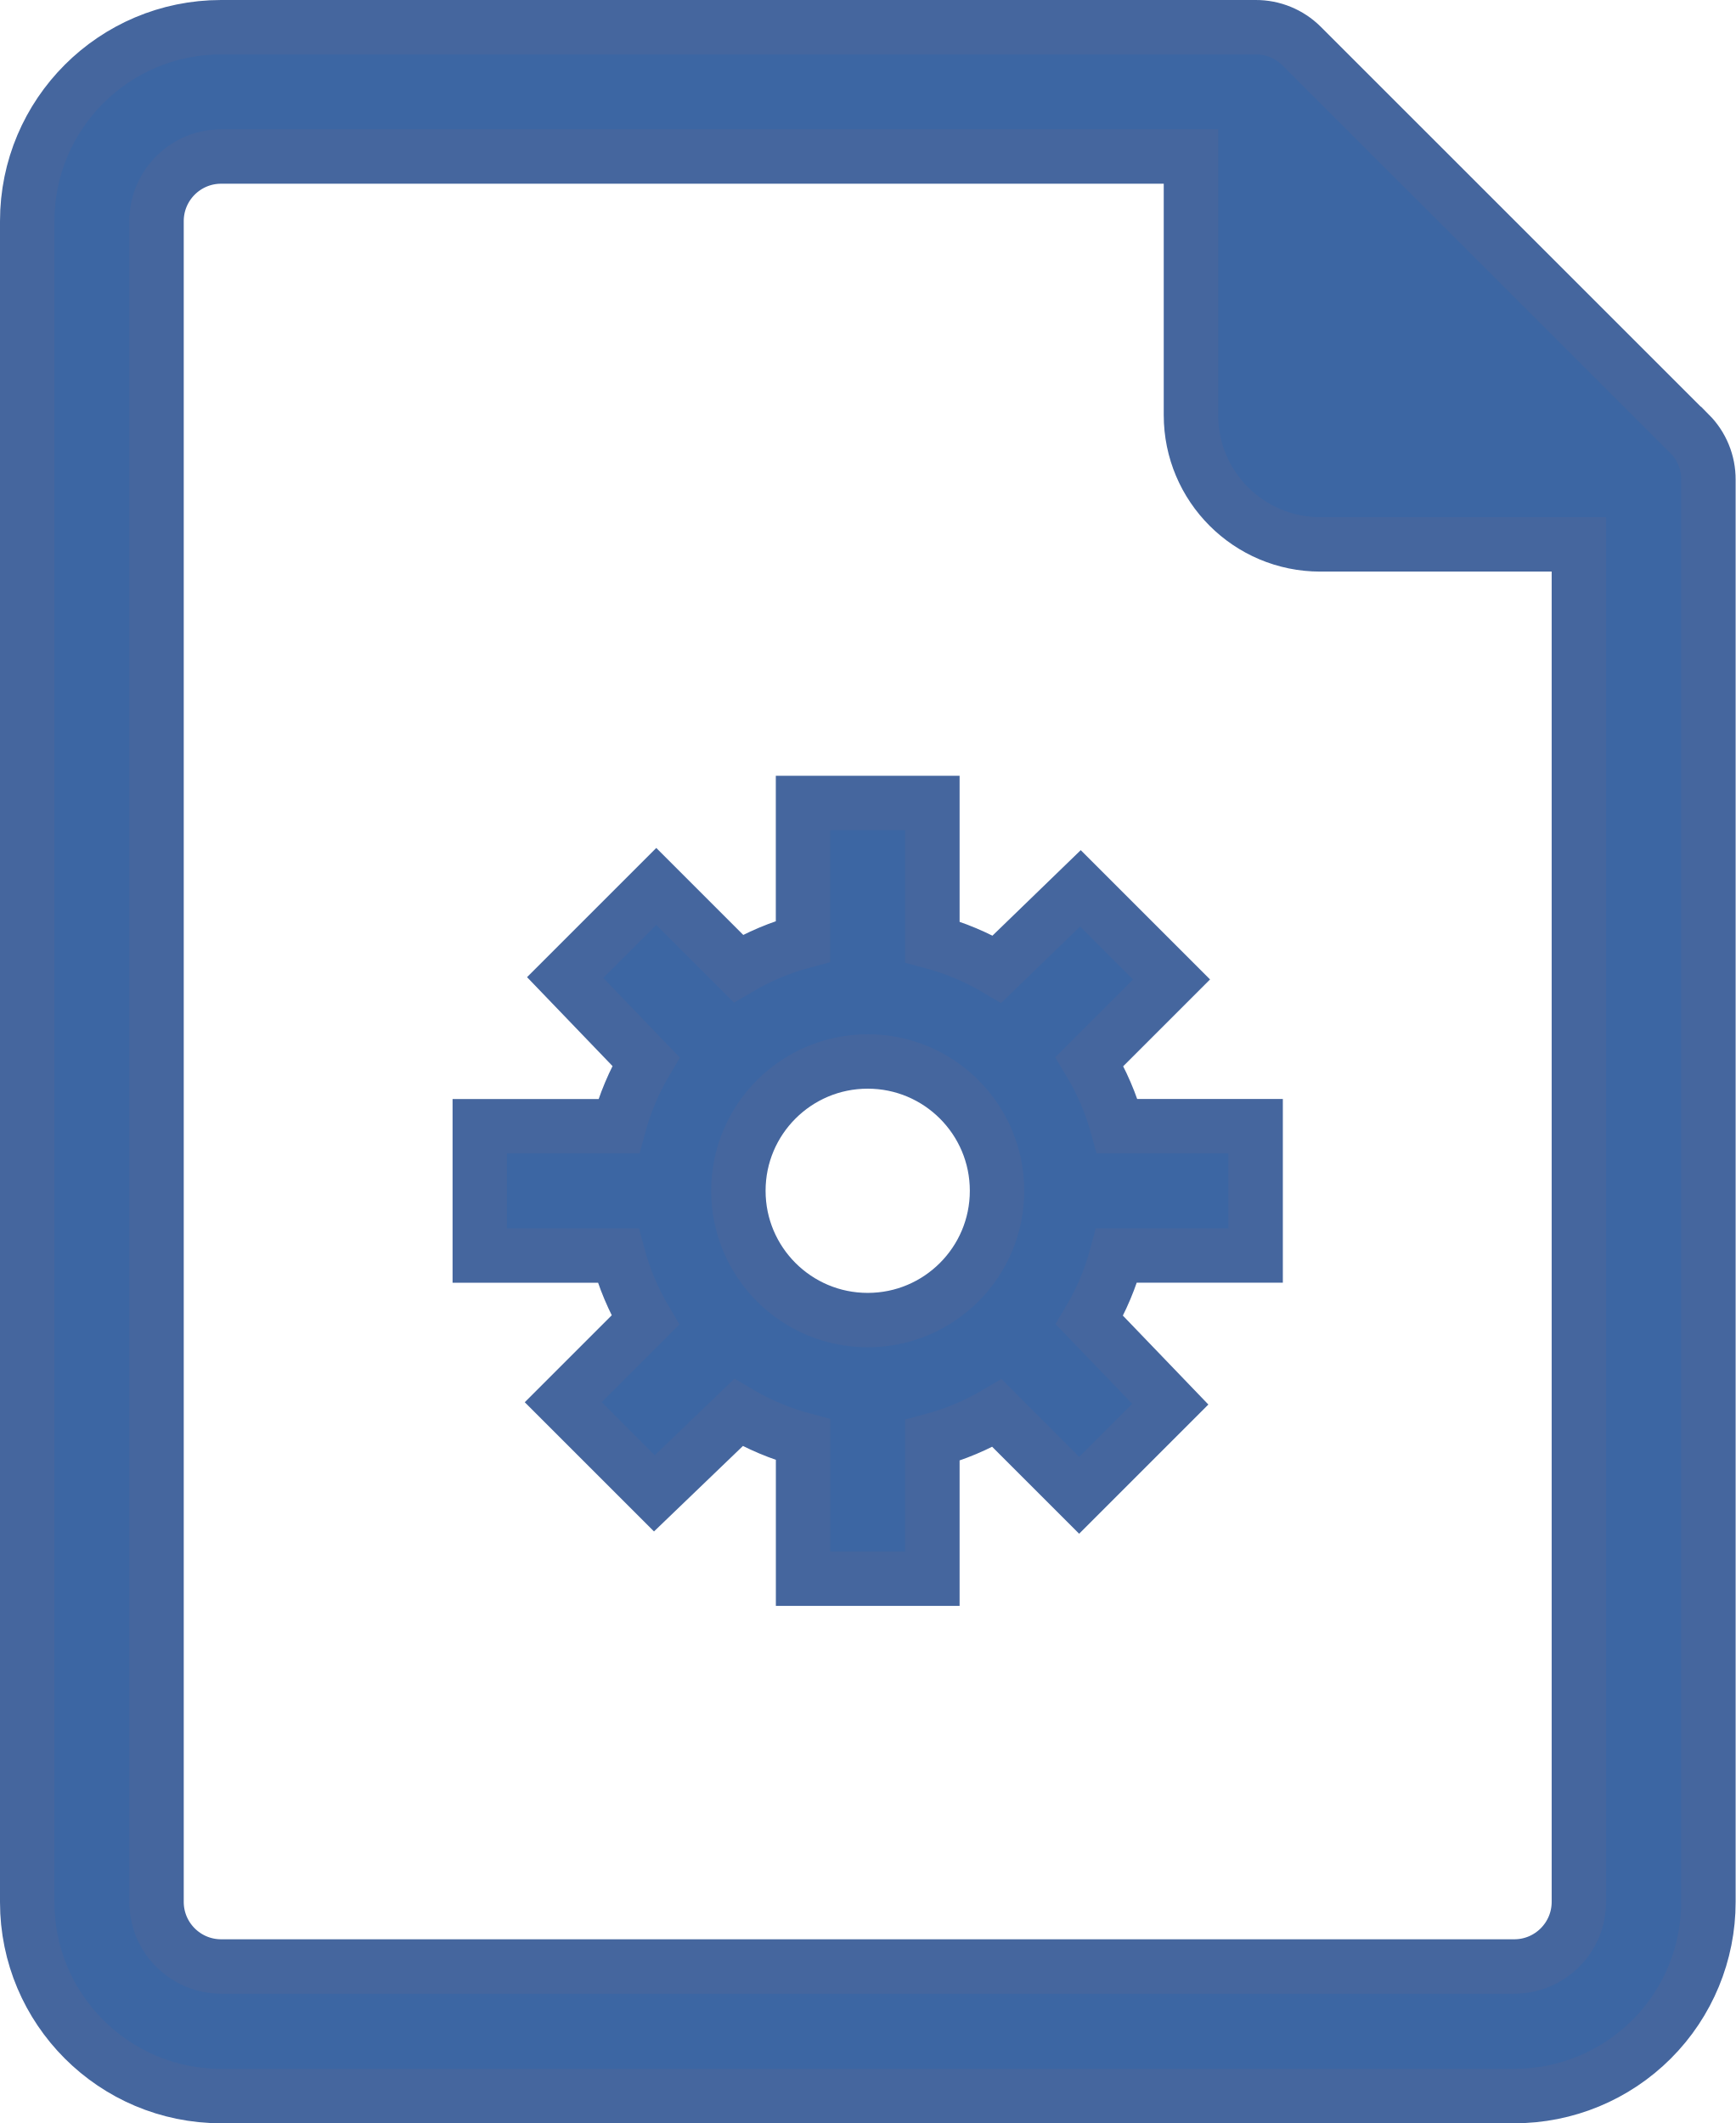
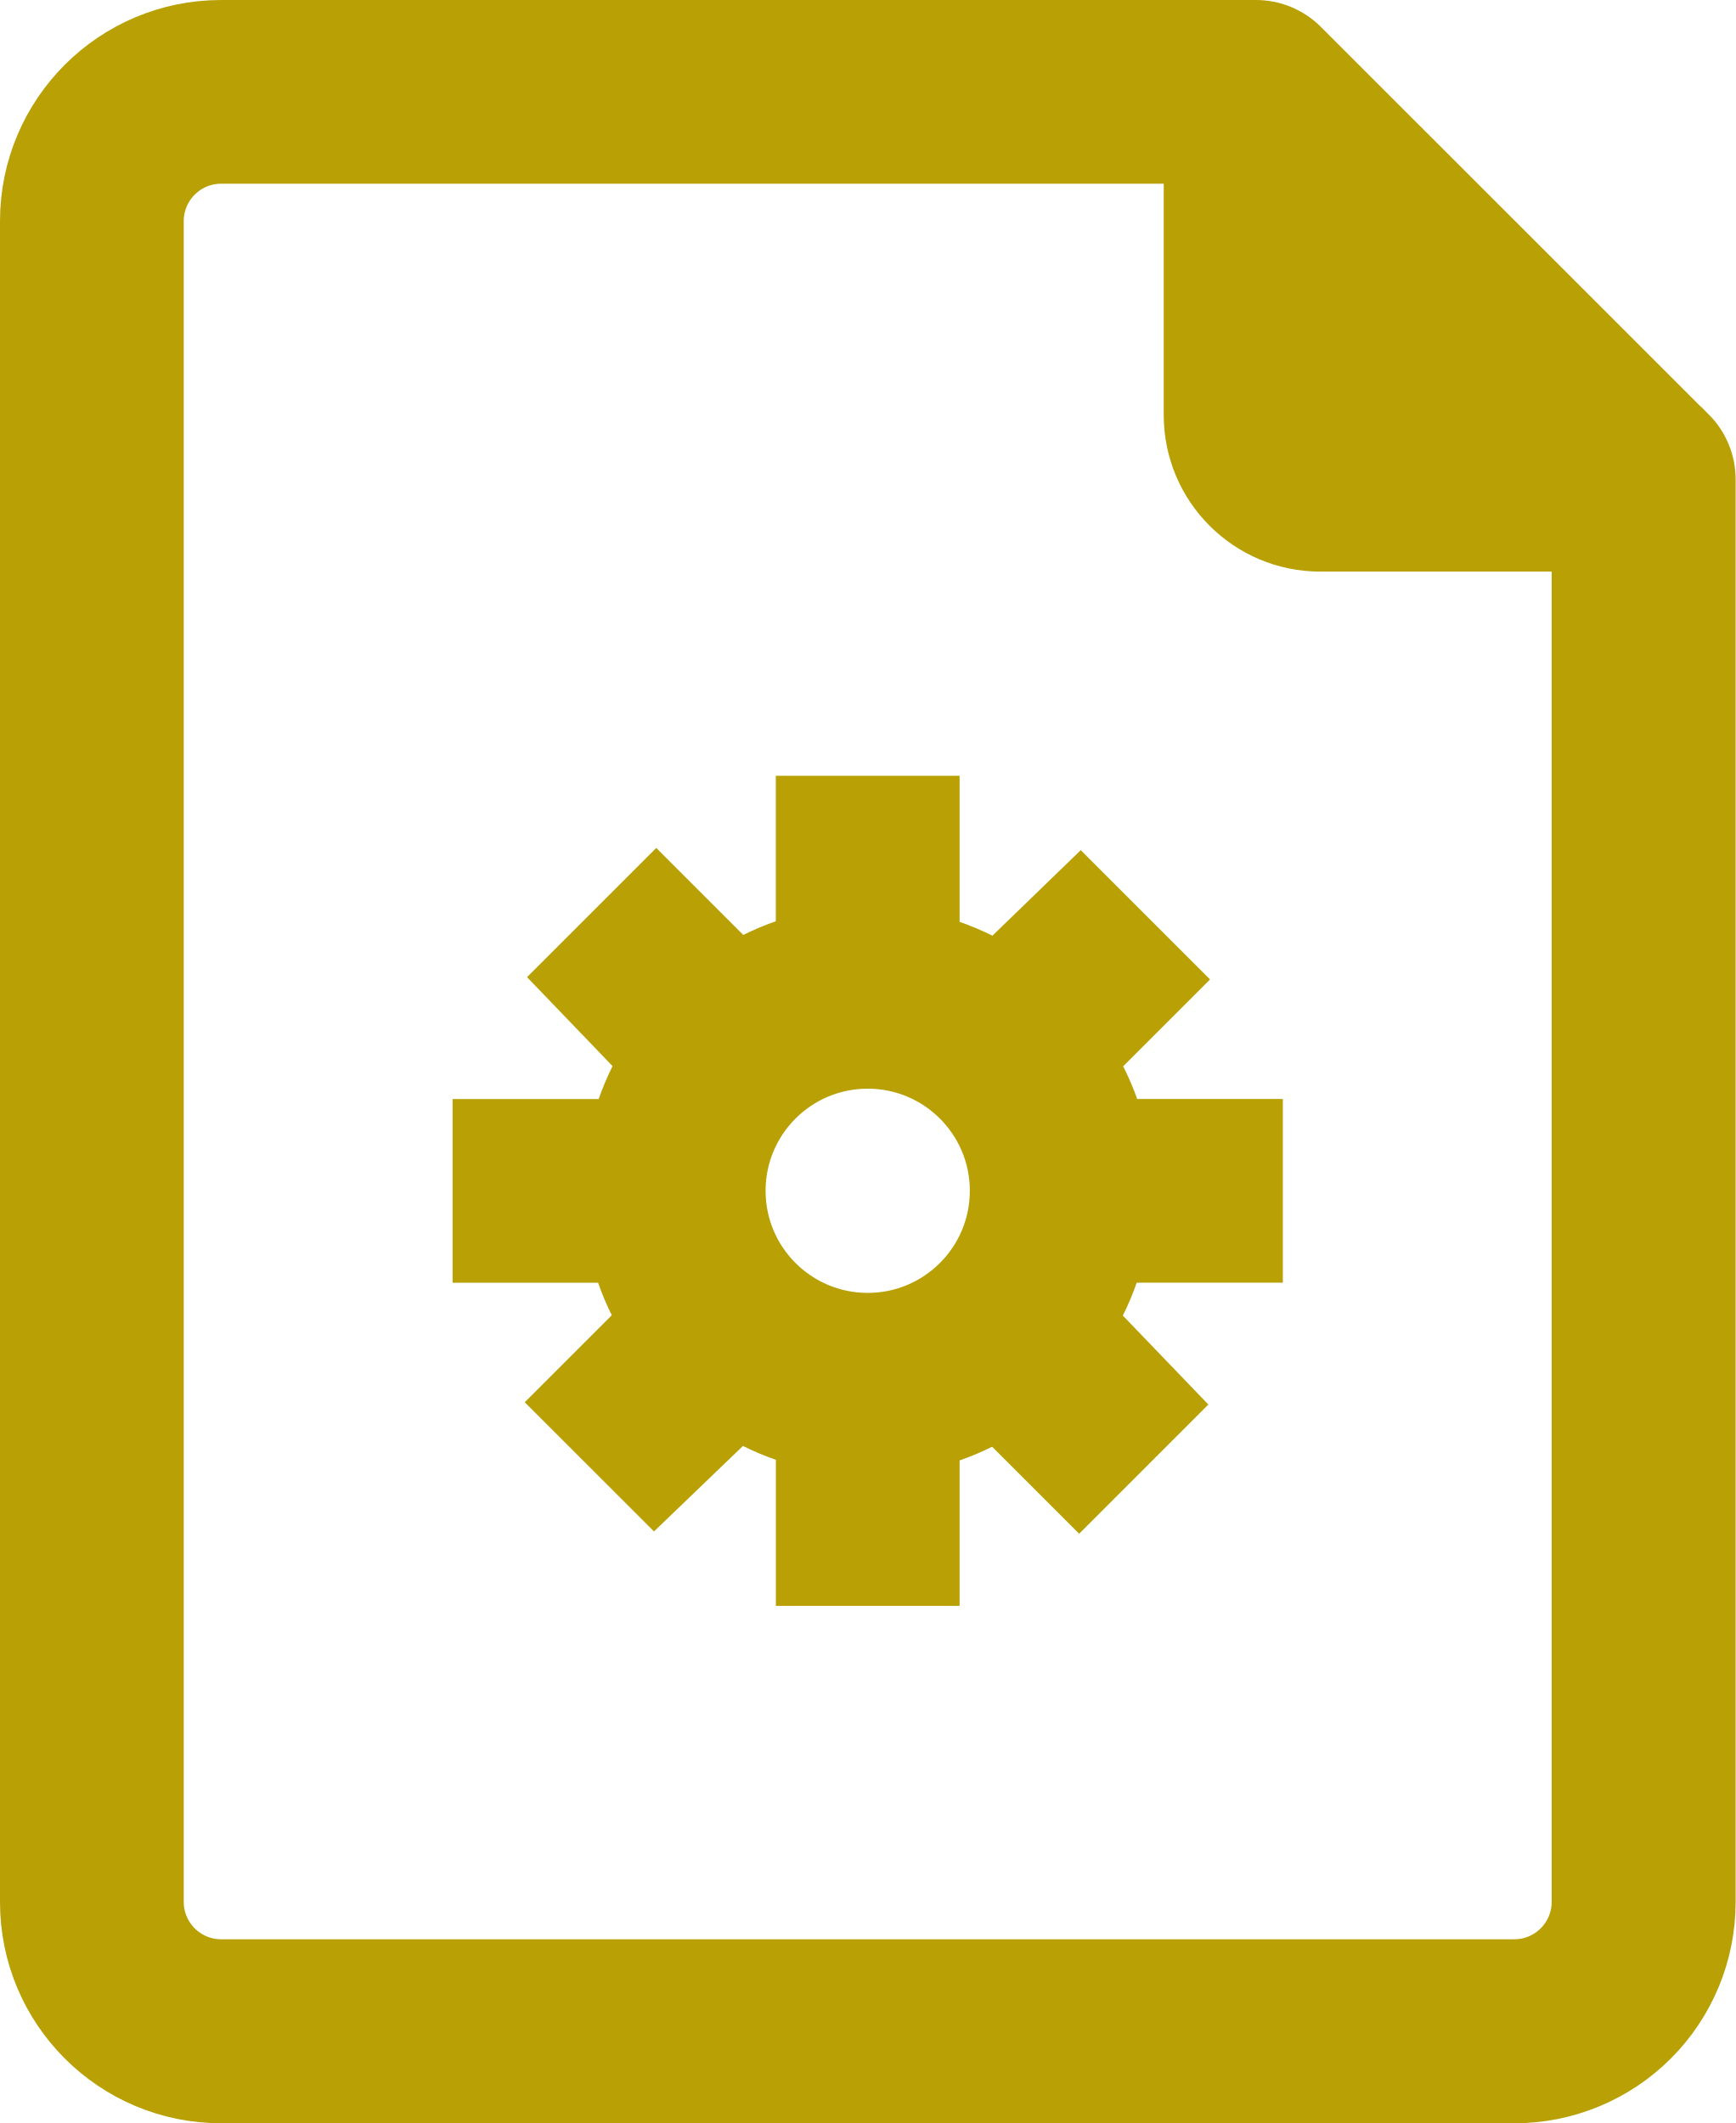
<svg xmlns="http://www.w3.org/2000/svg" width="31.896" height="39.025" viewBox="0 0 31.896 39.025">
  <g id="_27-Document-Process" data-name="27-Document-Process" transform="translate(-2.5 0.5)">
-     <path id="Path_588" data-name="Path 588" d="M33.551,7.474,26.421.345A1.188,1.188,0,0,0,25.578,0H6.565A3.565,3.565,0,0,0,3,3.565v30.9a3.565,3.565,0,0,0,3.565,3.565H30.331A3.565,3.565,0,0,0,33.9,34.46V8.318a1.188,1.188,0,0,0-.345-.844ZM31.519,34.46a1.188,1.188,0,0,1-1.188,1.188H6.565A1.188,1.188,0,0,1,5.377,34.46V3.565A1.188,1.188,0,0,1,6.565,2.377H24.389V7.13a2.377,2.377,0,0,0,2.377,2.377h4.753Z" transform="translate(0 0)" fill="#3c66a3" stroke="#45669e" stroke-width="1" />
-     <path id="Path_589" data-name="Path 589" d="M21.206,16.753l1.509-1.509-1.675-1.675-1.533,1.485a4.753,4.753,0,0,0-1.188-.5V12H15.941v2.543a4.753,4.753,0,0,0-1.188.5l-1.509-1.509-1.675,1.675,1.485,1.545a4.753,4.753,0,0,0-.5,1.188H10v2.377h2.543a4.753,4.753,0,0,0,.5,1.188l-1.509,1.509,1.675,1.675,1.545-1.485a4.753,4.753,0,0,0,1.188.5V26.26h2.377V23.717a4.753,4.753,0,0,0,1.188-.5l1.509,1.509,1.675-1.675-1.485-1.545a4.753,4.753,0,0,0,.5-1.188H24.26V17.941H21.717A4.753,4.753,0,0,0,21.206,16.753ZM17.13,21.506a2.377,2.377,0,1,1,2.377-2.377A2.377,2.377,0,0,1,17.13,21.506Z" transform="translate(1.318 2.26)" fill="#3c66a3" stroke="#45669e" stroke-width="1" />
+     <path id="Path_588" data-name="Path 588" d="M33.551,7.474,26.421.345A1.188,1.188,0,0,0,25.578,0H6.565A3.565,3.565,0,0,0,3,3.565v30.9a3.565,3.565,0,0,0,3.565,3.565H30.331A3.565,3.565,0,0,0,33.9,34.46V8.318a1.188,1.188,0,0,0-.345-.844ZM31.519,34.46a1.188,1.188,0,0,1-1.188,1.188H6.565A1.188,1.188,0,0,1,5.377,34.46V3.565A1.188,1.188,0,0,1,6.565,2.377H24.389V7.13a2.377,2.377,0,0,0,2.377,2.377h4.753Z" transform="translate(0 0)" fill="#b9a005" stroke="#b9a005" stroke-width="1" />
+     <path id="Path_589" data-name="Path 589" d="M21.206,16.753l1.509-1.509-1.675-1.675-1.533,1.485a4.753,4.753,0,0,0-1.188-.5V12H15.941v2.543a4.753,4.753,0,0,0-1.188.5l-1.509-1.509-1.675,1.675,1.485,1.545a4.753,4.753,0,0,0-.5,1.188H10v2.377h2.543a4.753,4.753,0,0,0,.5,1.188l-1.509,1.509,1.675,1.675,1.545-1.485a4.753,4.753,0,0,0,1.188.5V26.26h2.377V23.717a4.753,4.753,0,0,0,1.188-.5l1.509,1.509,1.675-1.675-1.485-1.545a4.753,4.753,0,0,0,.5-1.188H24.26V17.941H21.717A4.753,4.753,0,0,0,21.206,16.753ZM17.13,21.506a2.377,2.377,0,1,1,2.377-2.377A2.377,2.377,0,0,1,17.13,21.506Z" transform="translate(1.318 2.26)" fill="#b9a005" stroke="#b9a005" stroke-width="1" />
  </g>
</svg>
